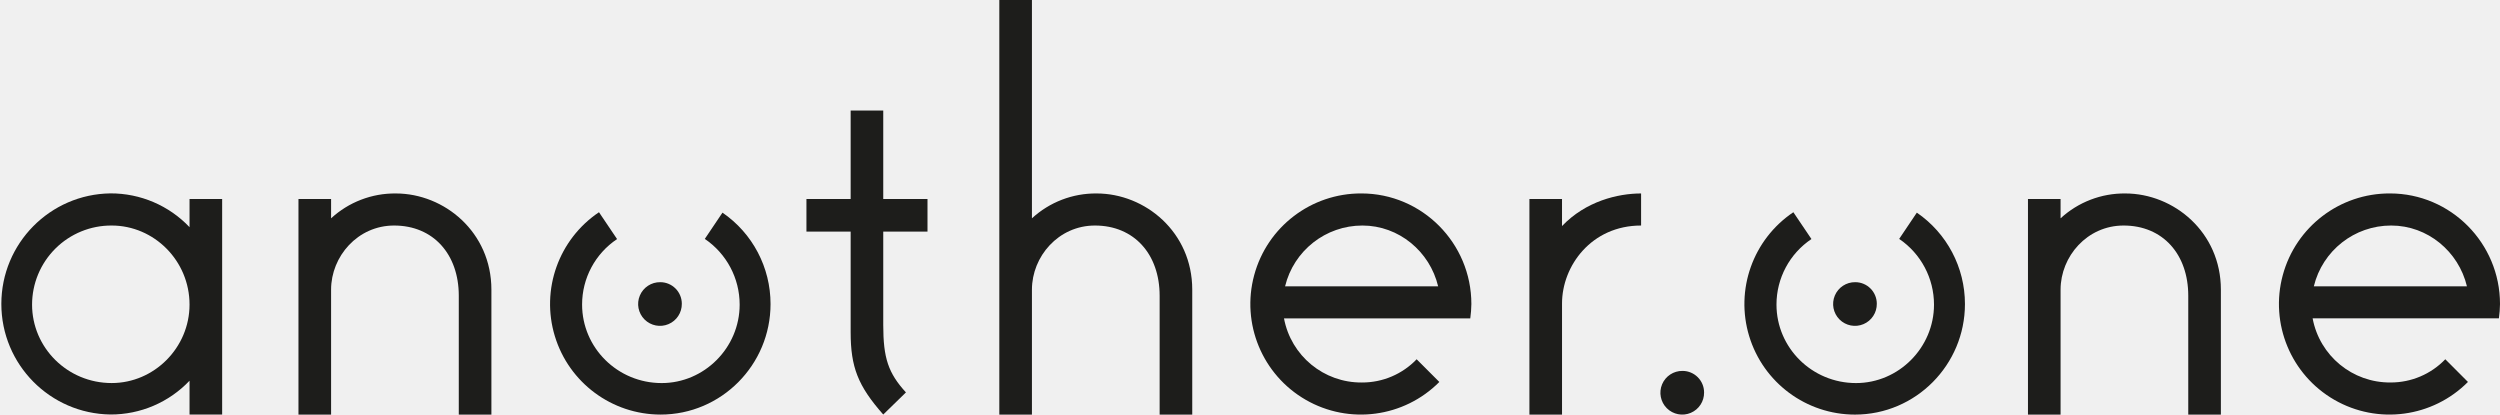
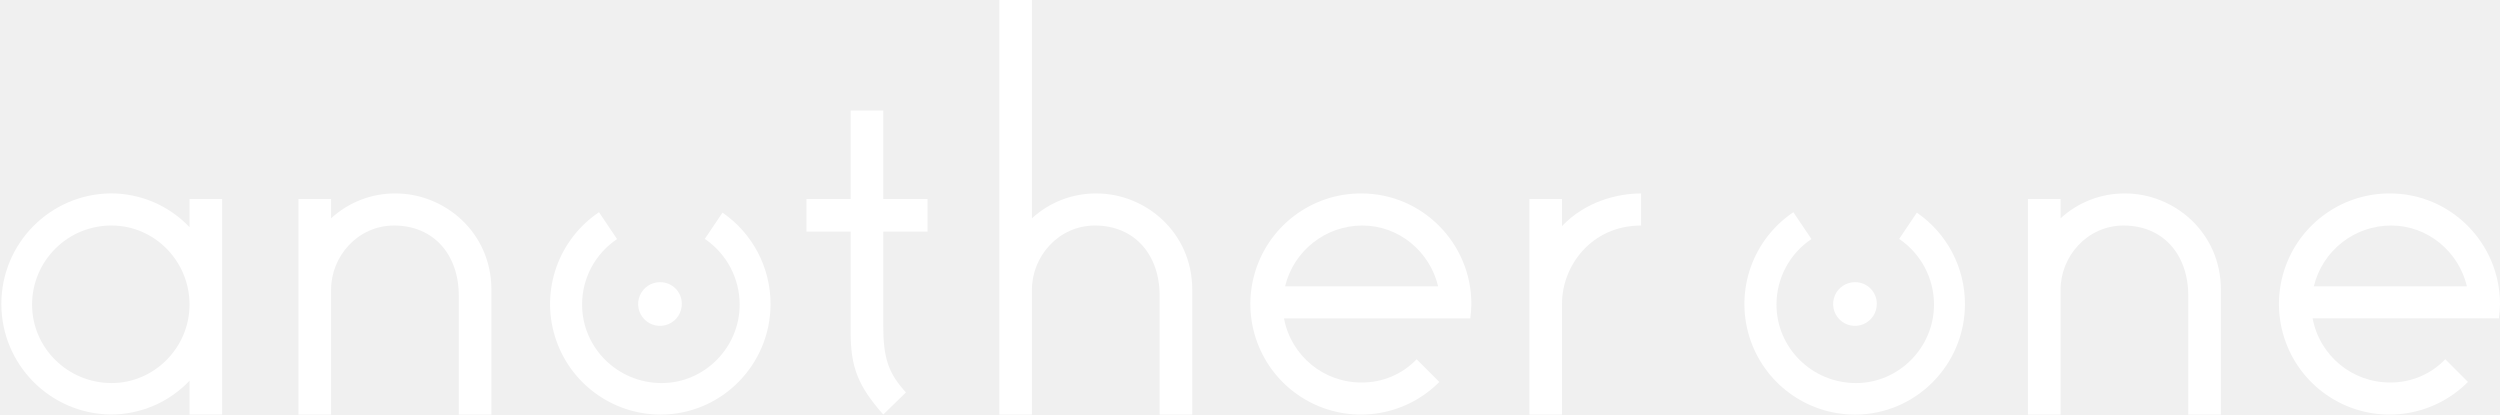
<svg xmlns="http://www.w3.org/2000/svg" viewBox="0 0 1332.21 220.92">
  <defs>
-     <style>.cls-1{fill:#1d1d1b;}</style>
+     <style>.cls-1{fill:#fff;}</style>
  </defs>
  <g id="Livello_2" data-name="Livello 2">
    <g id="Livello_1-2" data-name="Livello 1">
      <path class="cls-1" d="M351.84,150.37a11.64,11.64,0,1,0,11.49,11.49A11.49,11.49,0,0,0,351.84,150.37Z" />
      <path class="cls-1" d="M988.63,150.37a11.64,11.64,0,1,0,11.49,11.49A11.49,11.49,0,0,0,988.63,150.37Z" />
      <path class="cls-1" d="M101,106.05v15a57.82,57.82,0,0,0-42.13-18,58.92,58.92,0,0,0,0,117.83,57.82,57.82,0,0,0,42.13-18v18h17.38V106.05ZM59.51,204.12c-23.57,0-42.42-18.85-42.42-41.82a42.18,42.18,0,0,1,42.42-42.12C82.18,120.18,101,139,101,162.3,101,185.27,82.18,204.12,59.51,204.12Z" />
      <path class="cls-1" d="M210.9,103.09a50.16,50.16,0,0,0-34.47,13.25V106.05H159.05V220.92h17.38V154.34c0-17.67,14.14-34.16,33.58-34.16,20.91,0,34.47,15.31,34.47,37.41v63.33h17.38V154.34C261.86,123.72,236.81,103.09,210.9,103.09Z" />
      <path class="cls-1" d="M385,113.31l-9.42,14a42.29,42.29,0,0,1,18.57,35c0,23-18.85,41.82-41.54,41.82-23.56,0-42.42-18.85-42.42-41.82a41.9,41.9,0,0,1,18.64-34.91l-9.64-14.31A58.92,58.92,0,0,0,352,220.92c32.4,0,58.61-26.51,58.61-58.91A59,59,0,0,0,385,113.31Z" />
      <path class="cls-1" d="M494.25,123.42V106.05H470.67V58.91H453.3v47.14H429.74v17.37H453.3V177c0,18.56,3.84,28.58,17.37,43.89l12.09-11.78c-9.42-10.31-12.09-18.27-12.09-35.94V123.42Z" />
      <path class="cls-1" d="M584.37,103.09a50.2,50.2,0,0,0-34.47,13.25V0H532.52V220.92H549.9V154.34c0-17.67,14.14-34.16,33.58-34.16,20.91,0,34.47,15.31,34.47,37.41v63.33h17.38V154.34C635.33,123.72,610.28,103.09,584.37,103.09Z" />
      <path class="cls-1" d="M784.07,162c0-32.4-26.22-58.92-58.62-58.92A58.92,58.92,0,1,0,767,203.54l-12.09-12.09a40.18,40.18,0,0,1-29.16,12.38,41.88,41.88,0,0,1-41.53-34.17h99.27A63.24,63.24,0,0,0,784.07,162Zm-99.27-9.43A42.39,42.39,0,0,1,726,120.18c19.45,0,35.94,13.85,40.36,32.4Z" />
      <path class="cls-1" d="M832.37,120.47V106.05H815V220.92h17.38v-59.2c0-20,15.62-41.54,42.13-41.54V103.09C862.12,103.09,845,107.22,832.37,120.47Z" />
-       <path class="cls-1" d="M896.59,197.65a11.64,11.64,0,1,0,11.49,11.49A11.49,11.49,0,0,0,896.59,197.65Z" />
      <path class="cls-1" d="M1021.45,113.31l-9.41,14a42.29,42.29,0,0,1,18.56,35c0,23-18.85,41.82-41.54,41.82-23.55,0-42.4-18.85-42.4-41.82a42,42,0,0,1,18.63-34.93l-9.64-14.29a58.92,58.92,0,0,0,32.83,107.84c32.4,0,58.61-26.51,58.61-58.91A59,59,0,0,0,1021.45,113.31Z" />
      <path class="cls-1" d="M1132.51,103.09a50.15,50.15,0,0,0-34.46,13.25V106.05h-17.38V220.92h17.38V154.34c0-17.67,14.13-34.16,33.58-34.16,20.91,0,34.46,15.31,34.46,37.41v63.33h17.38V154.34C1183.47,123.72,1158.43,103.09,1132.51,103.09Z" />
      <path class="cls-1" d="M1332.21,162c0-32.4-26.22-58.92-58.62-58.92a58.92,58.92,0,1,0,41.54,100.45l-12.07-12.09a40.25,40.25,0,0,1-29.16,12.38,41.89,41.89,0,0,1-41.54-34.17h99.26A61.22,61.22,0,0,0,1332.21,162ZM1233,152.58a42.37,42.37,0,0,1,41.24-32.4c19.43,0,35.93,13.85,40.35,32.4Z" />
    </g>
  </g>
</svg>
